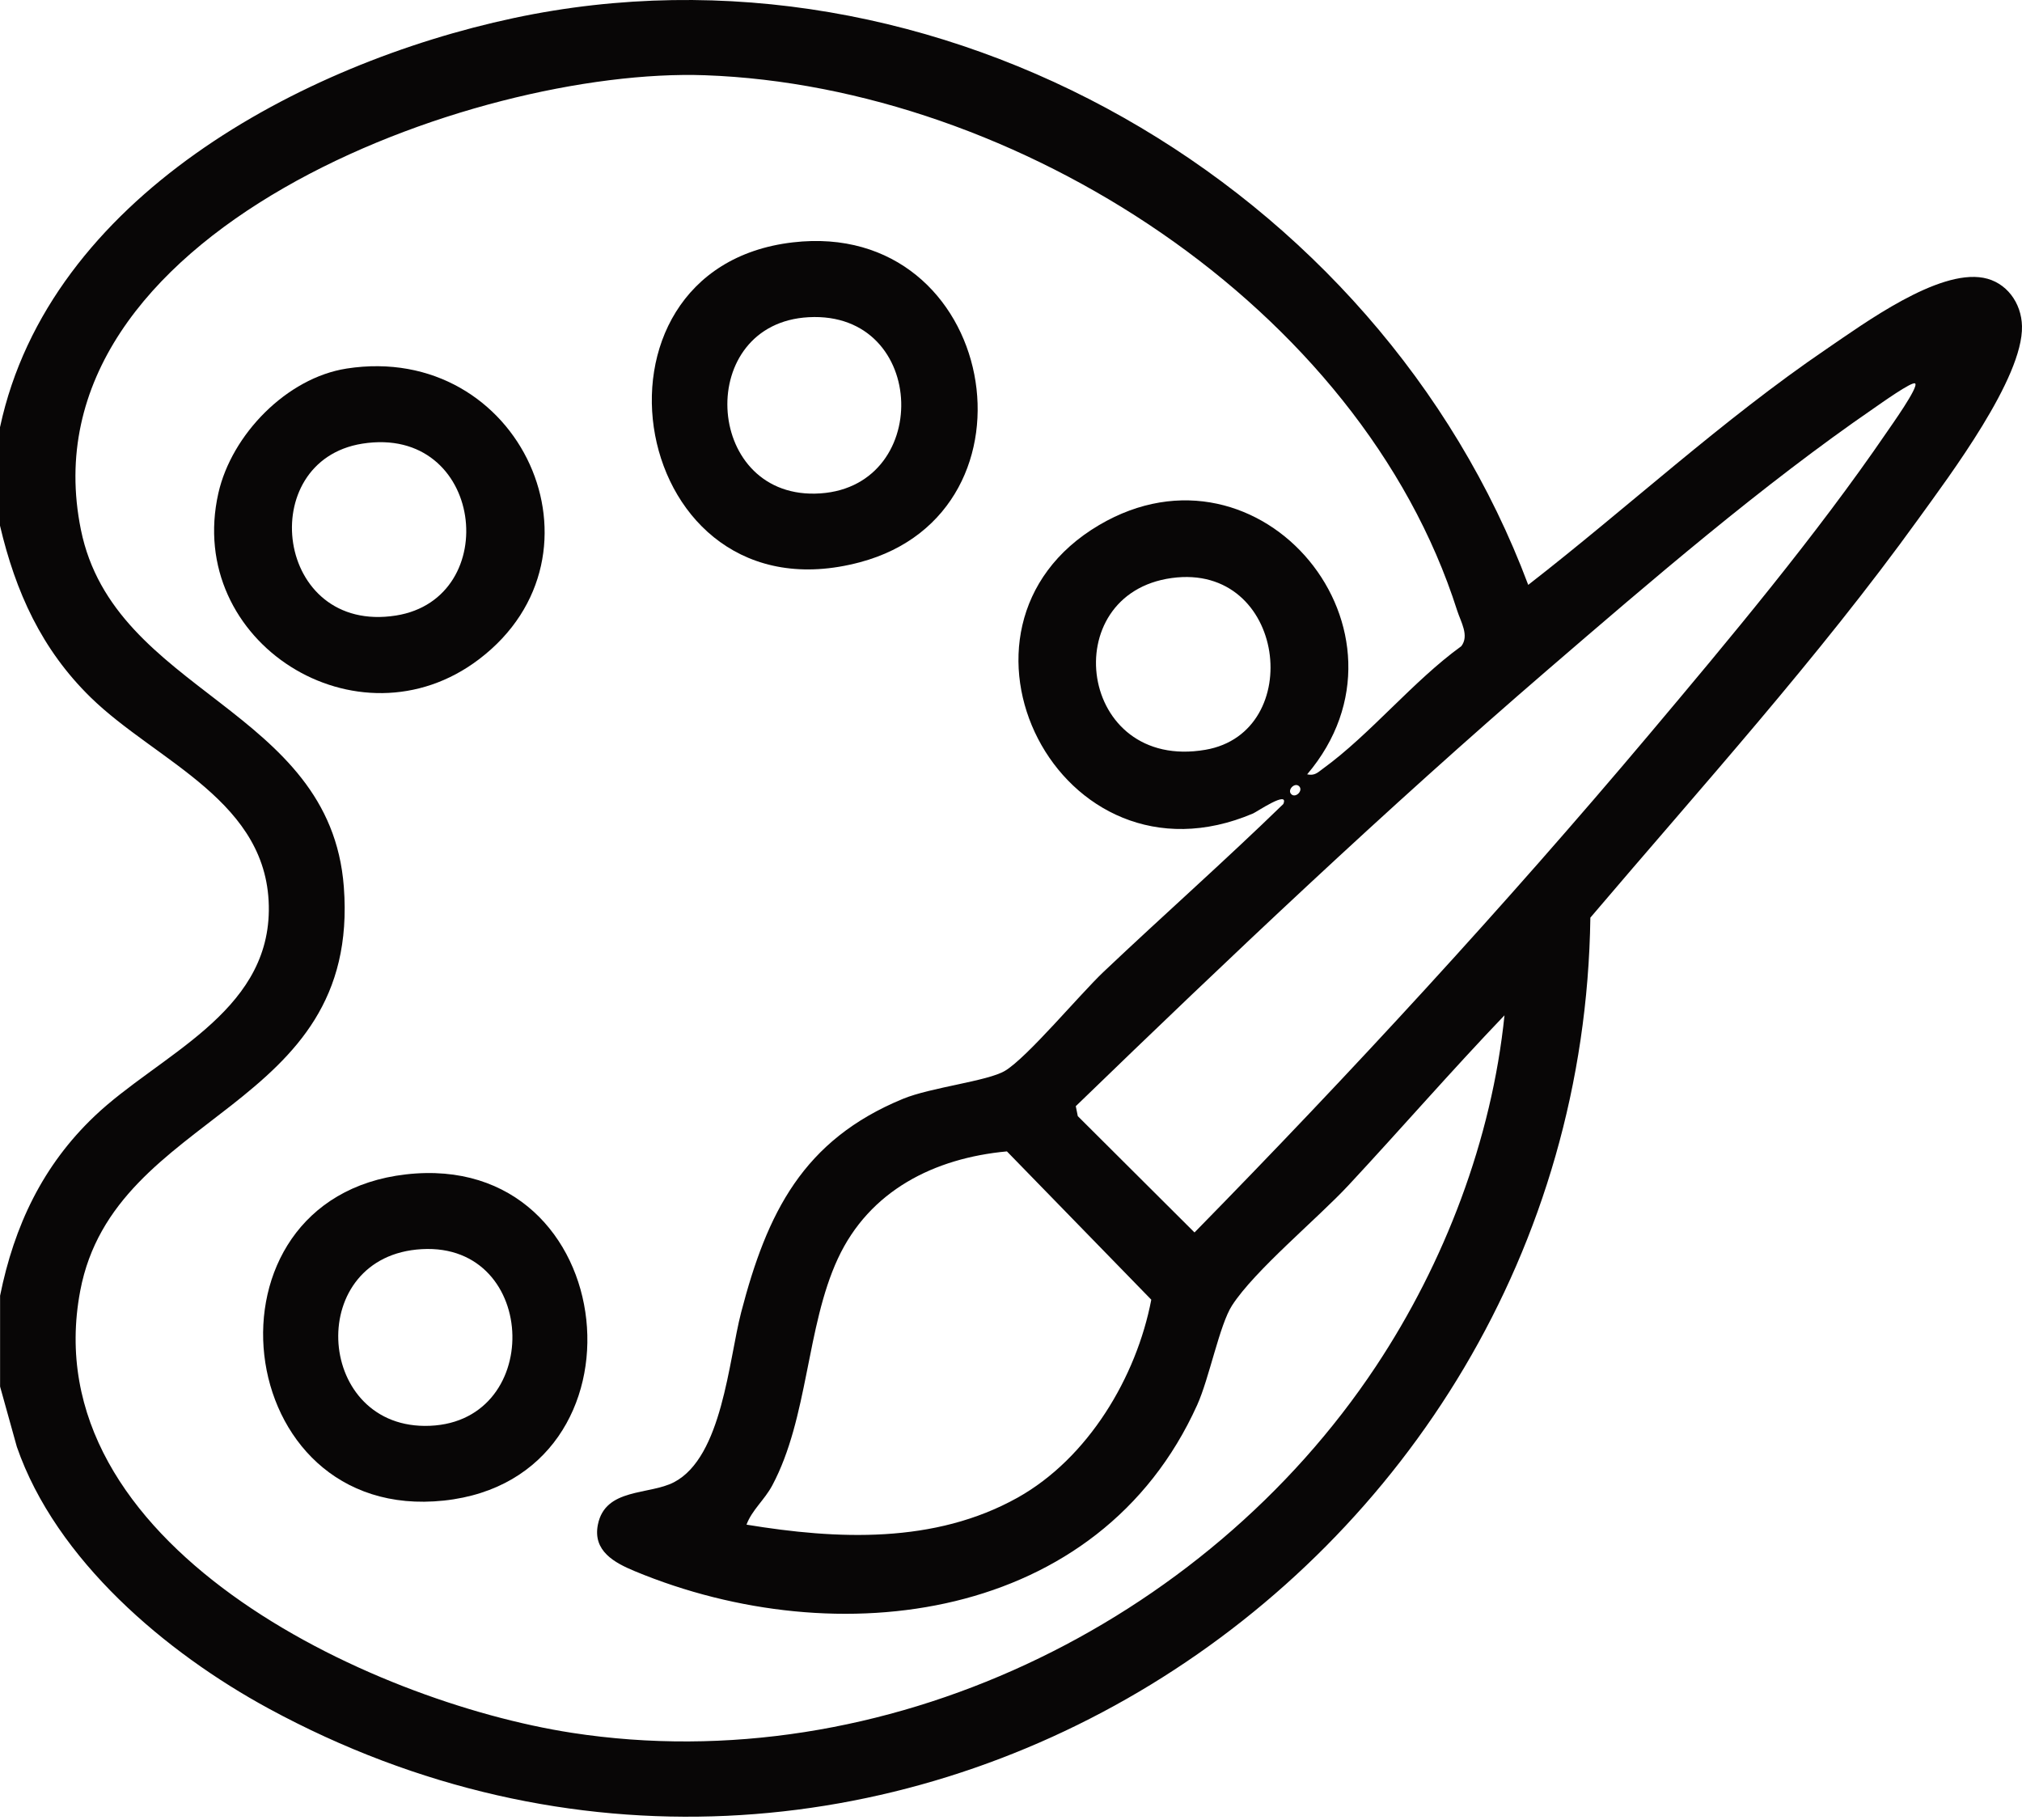
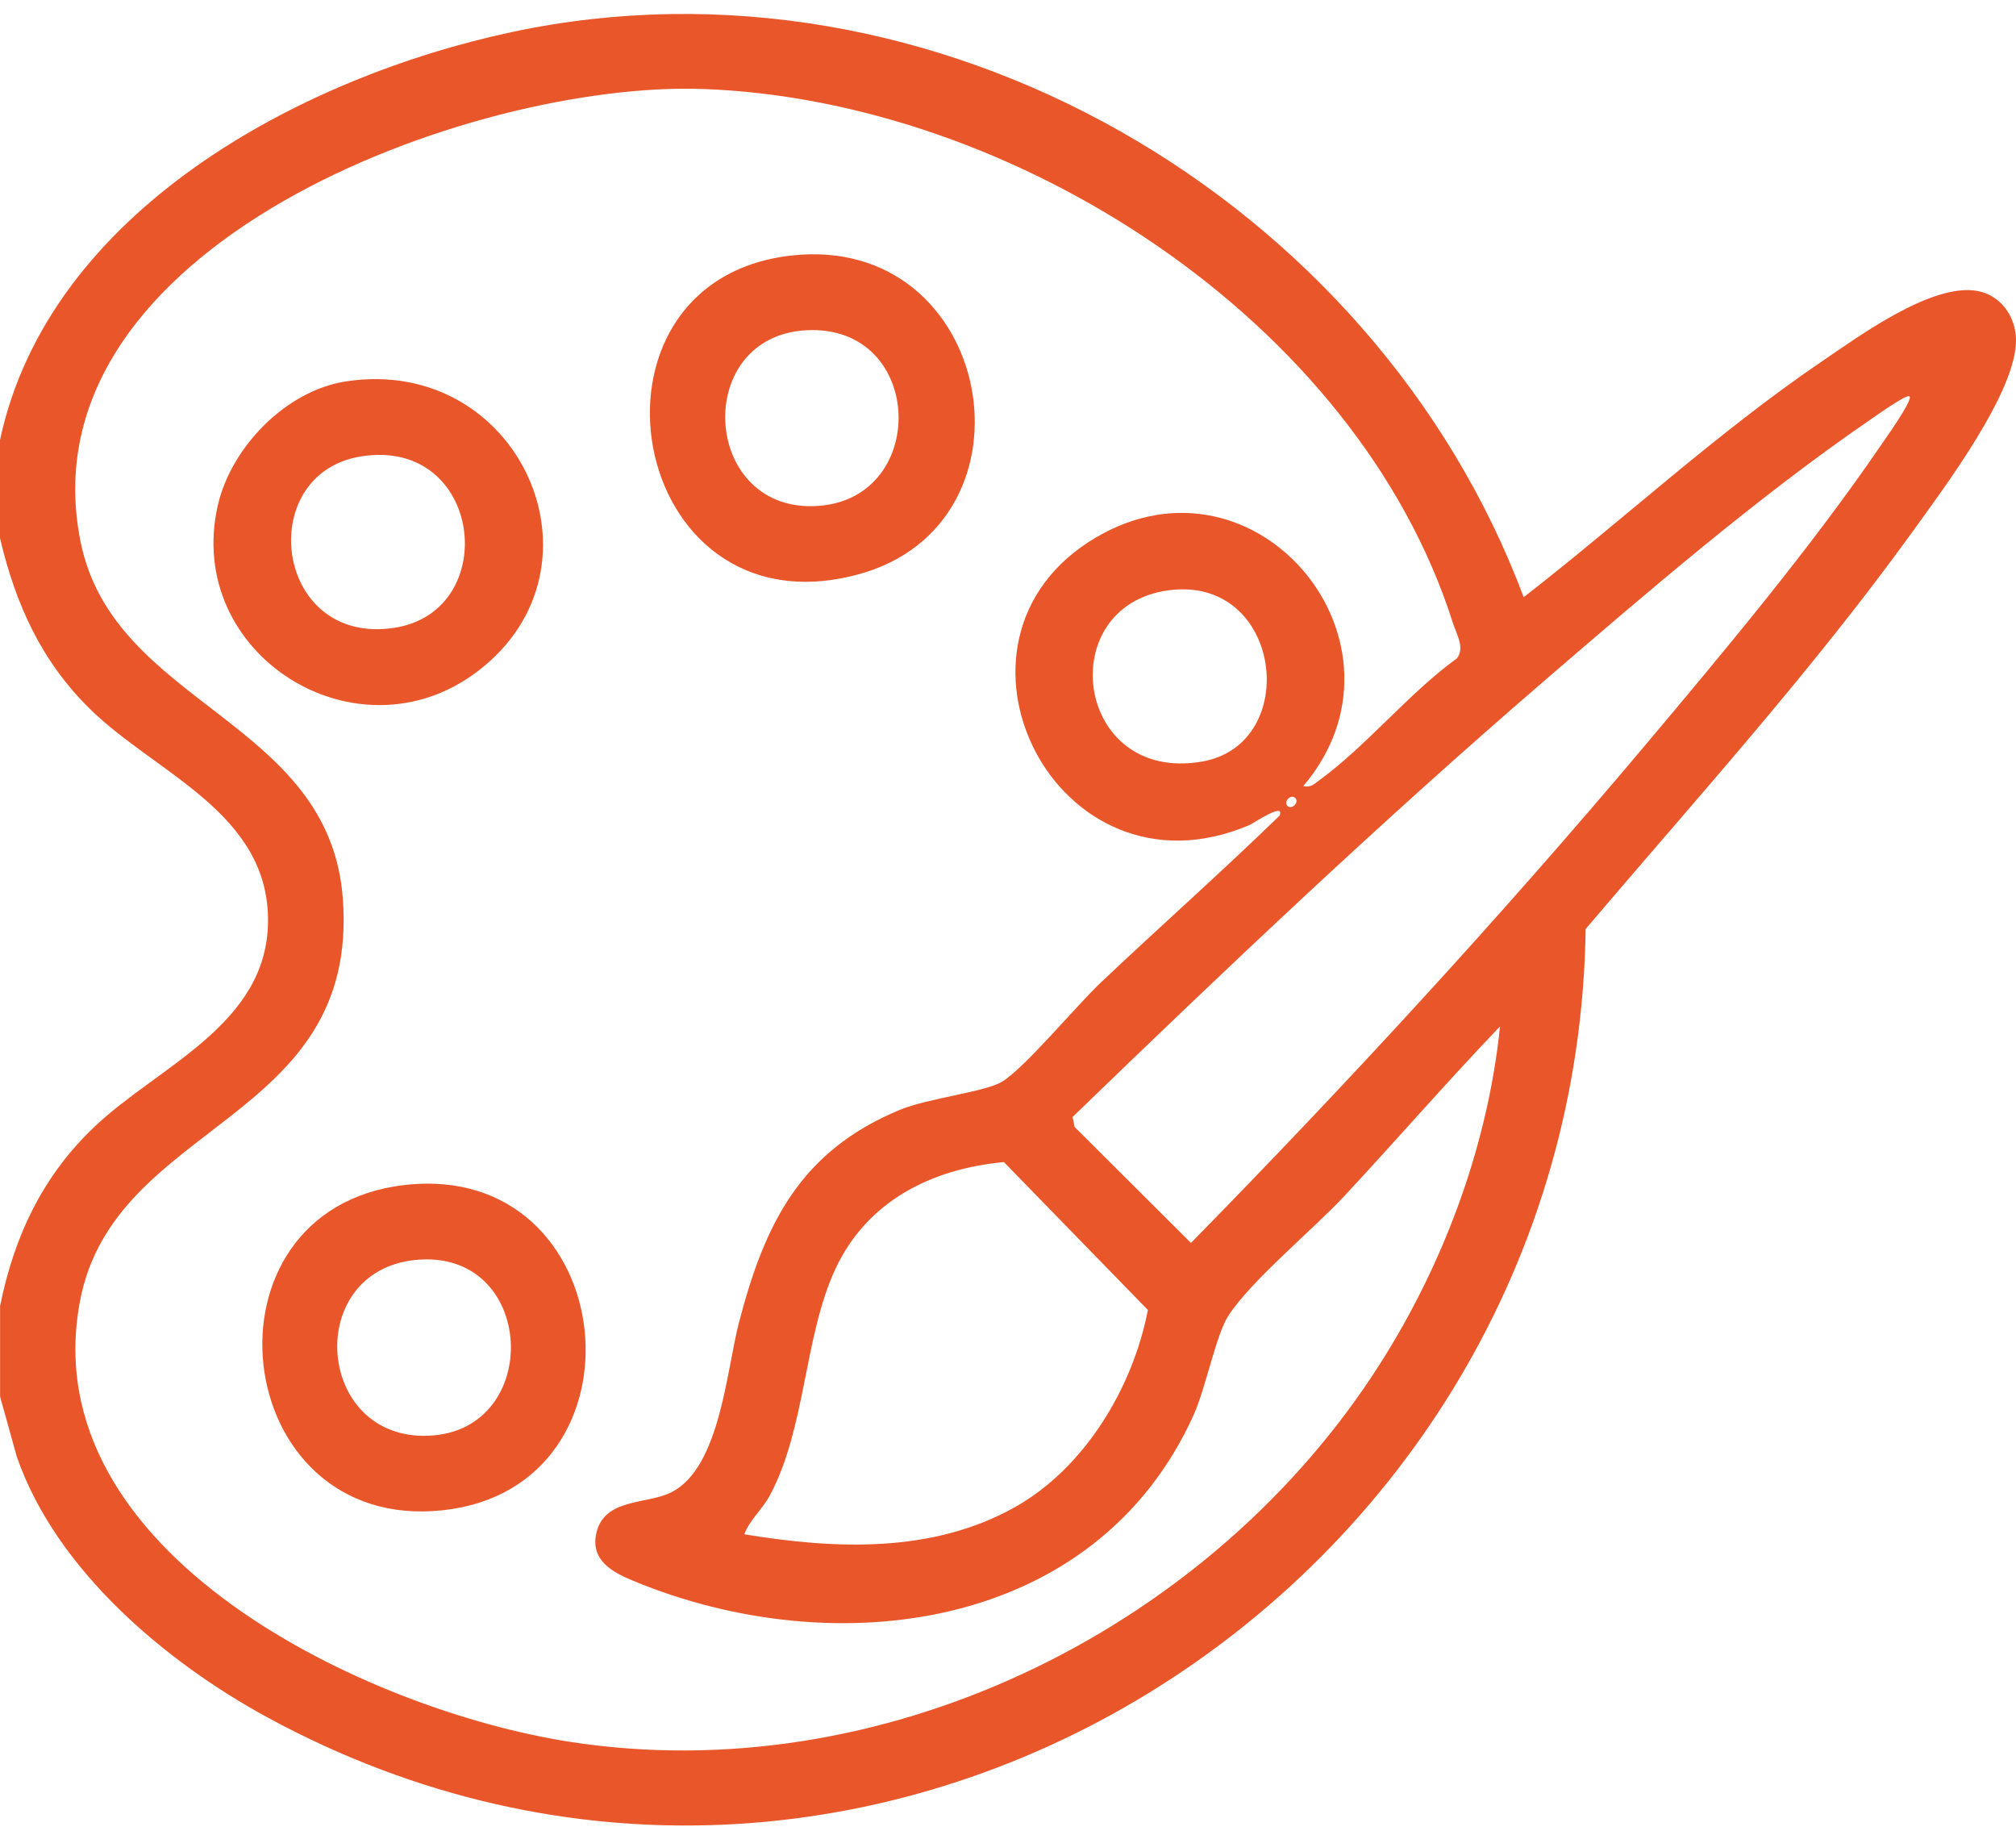
- <svg xmlns="http://www.w3.org/2000/svg" width="100" height="90" viewBox="0 0 100 90" fill="none">
-   <path d="M0.004 21.111C2.437 9.785 14.899 3.138 25.388 0.897C46.356 -3.579 68.169 9.149 75.58 28.923C80.529 25.079 85.161 20.774 90.356 17.241C92.215 15.977 95.834 13.322 98.087 13.737C99.232 13.946 99.975 14.98 99.999 16.129C100.061 18.69 96.429 23.507 94.874 25.665C89.901 32.559 84.152 38.907 78.653 45.378C78.19 78.275 42.934 100.589 13.278 84.483C8.211 81.73 2.774 77.15 0.833 71.545L0.004 68.566V64.073C0.702 60.618 2.113 57.627 4.686 55.185C7.854 52.177 13.233 50.134 13.295 45.037C13.361 39.629 7.764 37.688 4.489 34.492C2.056 32.116 0.771 29.272 0 25.994V21.111H0.004ZM64.64 38.291C65.026 38.373 65.166 38.201 65.432 38.008C67.767 36.314 69.885 33.679 72.269 31.956C72.675 31.431 72.244 30.754 72.064 30.187C67.275 15.157 50.25 4.27 34.87 3.721C23.43 3.31 1.022 11.517 4.001 26.195C5.65 34.315 16.331 34.976 17.004 43.852C17.854 55.009 5.663 54.861 3.968 63.831C1.6 76.346 18.252 84.138 28.285 85.689C43.644 88.061 59.577 80.331 68.046 67.569C71.44 62.456 73.779 56.342 74.406 50.208C71.78 52.949 69.285 55.825 66.696 58.607C65.149 60.269 62.055 62.817 60.931 64.557C60.316 65.509 59.807 68.152 59.208 69.477C54.357 80.216 41.419 81.861 31.395 77.696C30.398 77.282 29.306 76.703 29.569 75.394C29.934 73.564 32.105 73.942 33.34 73.293C35.716 72.046 36.036 67.282 36.655 64.894C37.936 59.974 39.708 56.379 44.653 54.34C46.044 53.765 48.855 53.466 49.708 52.949C50.812 52.284 53.401 49.174 54.579 48.057C57.521 45.271 60.562 42.584 63.467 39.76C63.77 39.051 62.17 40.138 61.977 40.224C52.376 44.315 45.744 31.041 54.357 25.965C62.384 21.234 70.611 31.283 64.64 38.3V38.291ZM94.714 18.965C94.583 18.829 92.958 19.994 92.699 20.171C87.18 23.962 81.637 28.735 76.548 33.117C68.522 40.031 60.816 47.335 53.204 54.701L53.303 55.193L59.076 60.946C66.84 53.027 74.386 44.836 81.538 36.346C85.531 31.603 89.823 26.478 93.315 21.369C93.524 21.061 94.895 19.145 94.718 18.965H94.714ZM57.956 28.583C52.191 29.367 53.319 38.16 59.618 37.077C64.595 36.219 63.611 27.816 57.956 28.583ZM64.251 38.882C64.037 38.669 63.647 39.059 63.861 39.272C64.074 39.486 64.464 39.096 64.251 38.882ZM36.914 75.394C41.403 76.133 46.216 76.354 50.324 74.061C53.812 72.112 56.204 68.103 56.938 64.27L49.798 56.937C46.204 57.27 42.999 58.874 41.436 62.243C39.873 65.612 39.979 70.109 38.194 73.453C37.809 74.175 37.189 74.668 36.918 75.398L36.914 75.394Z" fill="#080606" />
-   <path d="M39.212 11.985C49.322 10.811 51.924 25.3 42.531 27.803C31.067 30.856 28.084 13.277 39.212 11.985ZM39.996 15.686C34.382 15.986 34.788 24.516 40.307 24.41C46.142 24.295 45.945 15.366 39.996 15.686Z" fill="#080606" />
-   <path d="M17.136 18.226C25.757 16.884 30.5 27.418 23.697 32.596C17.706 37.155 9.13 31.763 10.8 24.385C11.457 21.488 14.181 18.686 17.14 18.226H17.136ZM17.919 21.939C12.565 22.789 13.595 31.385 19.585 30.438C24.903 29.592 23.935 20.988 17.919 21.939Z" fill="#080606" />
-   <path d="M20.074 58.074C30.853 56.839 32.462 73.084 21.953 74.204C11.321 75.341 9.528 59.28 20.074 58.074ZM20.862 61.771C15.109 62.091 15.552 70.474 20.997 70.511C26.914 70.552 26.709 61.443 20.862 61.771Z" fill="#080606" />
+ <svg xmlns="http://www.w3.org/2000/svg" width="100" height="91" viewBox="0 0 100 91" fill="none">
+   <path d="M0.004 21.803C2.437 10.478 14.899 3.83 25.388 1.59C46.356 -2.887 68.169 9.842 75.58 29.616C80.529 25.771 85.161 21.466 90.356 17.933C92.215 16.67 95.834 14.015 98.087 14.429C99.232 14.639 99.975 15.673 99.999 16.822C100.061 19.382 96.429 24.199 94.874 26.358C89.901 33.251 84.152 39.599 78.653 46.07C78.19 78.967 42.934 101.281 13.278 85.175C8.211 82.422 2.774 77.843 0.833 72.238L0.004 69.258V64.765C0.702 61.31 2.113 58.319 4.686 55.877C7.854 52.87 13.233 50.826 13.295 45.73C13.361 40.322 7.764 38.381 4.489 35.184C2.056 32.808 0.771 29.965 0 26.686V21.803H0.004ZM64.64 38.984C65.026 39.066 65.166 38.894 65.432 38.701C67.767 37.006 69.885 34.372 72.269 32.648C72.675 32.123 72.244 31.446 72.064 30.88C67.275 15.849 50.25 4.963 34.87 4.413C23.43 4.003 1.022 12.209 4.001 26.887C5.65 35.008 16.331 35.668 17.004 44.544C17.854 55.701 5.663 55.553 3.968 64.523C1.6 77.038 18.252 84.831 28.285 86.382C43.644 88.754 59.577 81.023 68.046 68.261C71.44 63.149 73.779 57.035 74.406 50.9C71.78 53.641 69.285 56.518 66.696 59.3C65.149 60.962 62.055 63.51 60.931 65.249C60.316 66.201 59.807 68.844 59.208 70.169C54.357 80.908 41.419 82.553 31.395 78.388C30.398 77.974 29.306 77.395 29.569 76.087C29.934 74.256 32.105 74.634 33.34 73.986C35.716 72.738 36.036 67.974 36.655 65.586C37.936 60.666 39.708 57.072 44.653 55.032C46.044 54.458 48.855 54.158 49.708 53.641C50.812 52.976 53.401 49.866 54.579 48.75C57.521 45.964 60.562 43.276 63.467 40.453C63.77 39.743 62.17 40.83 61.977 40.916C52.376 45.008 45.744 31.733 54.357 26.657C62.384 21.926 70.611 31.975 64.64 38.992V38.984ZM94.714 19.657C94.583 19.521 92.958 20.687 92.699 20.863C87.18 24.655 81.637 29.427 76.548 33.809C68.522 40.724 60.816 48.028 53.204 55.393L53.303 55.886L59.076 61.639C66.84 53.719 74.386 45.529 81.538 37.039C85.531 32.295 89.823 27.17 93.315 22.061C93.524 21.754 94.895 19.837 94.718 19.657H94.714ZM57.956 29.275C52.191 30.059 53.319 38.852 59.618 37.769C64.595 36.912 63.611 28.508 57.956 29.275ZM64.251 39.575C64.037 39.361 63.647 39.751 63.861 39.965C64.074 40.178 64.464 39.788 64.251 39.575ZM36.914 76.087C41.403 76.825 46.216 77.047 50.324 74.753C53.812 72.804 56.204 68.795 56.938 64.962L49.798 57.63C46.204 57.962 42.999 59.566 41.436 62.935C39.873 66.304 39.979 70.801 38.194 74.146C37.809 74.868 37.189 75.36 36.918 76.091L36.914 76.087Z" fill="#E9562A" />
+   <path d="M39.212 12.677C49.322 11.504 51.924 25.993 42.531 28.496C31.067 31.549 28.084 13.97 39.212 12.677ZM39.996 16.378C34.382 16.678 34.788 25.209 40.307 25.102C46.142 24.987 45.945 16.058 39.996 16.378Z" fill="#E9562A" />
+   <path d="M17.136 18.918C25.757 17.576 30.5 28.11 23.697 33.288C17.706 37.847 9.13 32.455 10.8 25.078C11.457 22.18 14.181 19.378 17.14 18.918H17.136ZM17.919 22.632C12.565 23.481 13.595 32.078 19.585 31.13C24.903 30.285 23.935 21.68 17.919 22.632Z" fill="#E9562A" />
+   <path d="M20.074 58.766C30.853 57.531 32.462 73.776 21.953 74.897C11.321 76.033 9.528 59.973 20.074 58.766ZM20.862 62.463C15.109 62.783 15.552 71.167 20.997 71.204C26.914 71.245 26.709 62.135 20.862 62.463Z" fill="#E9562A" />
</svg>
